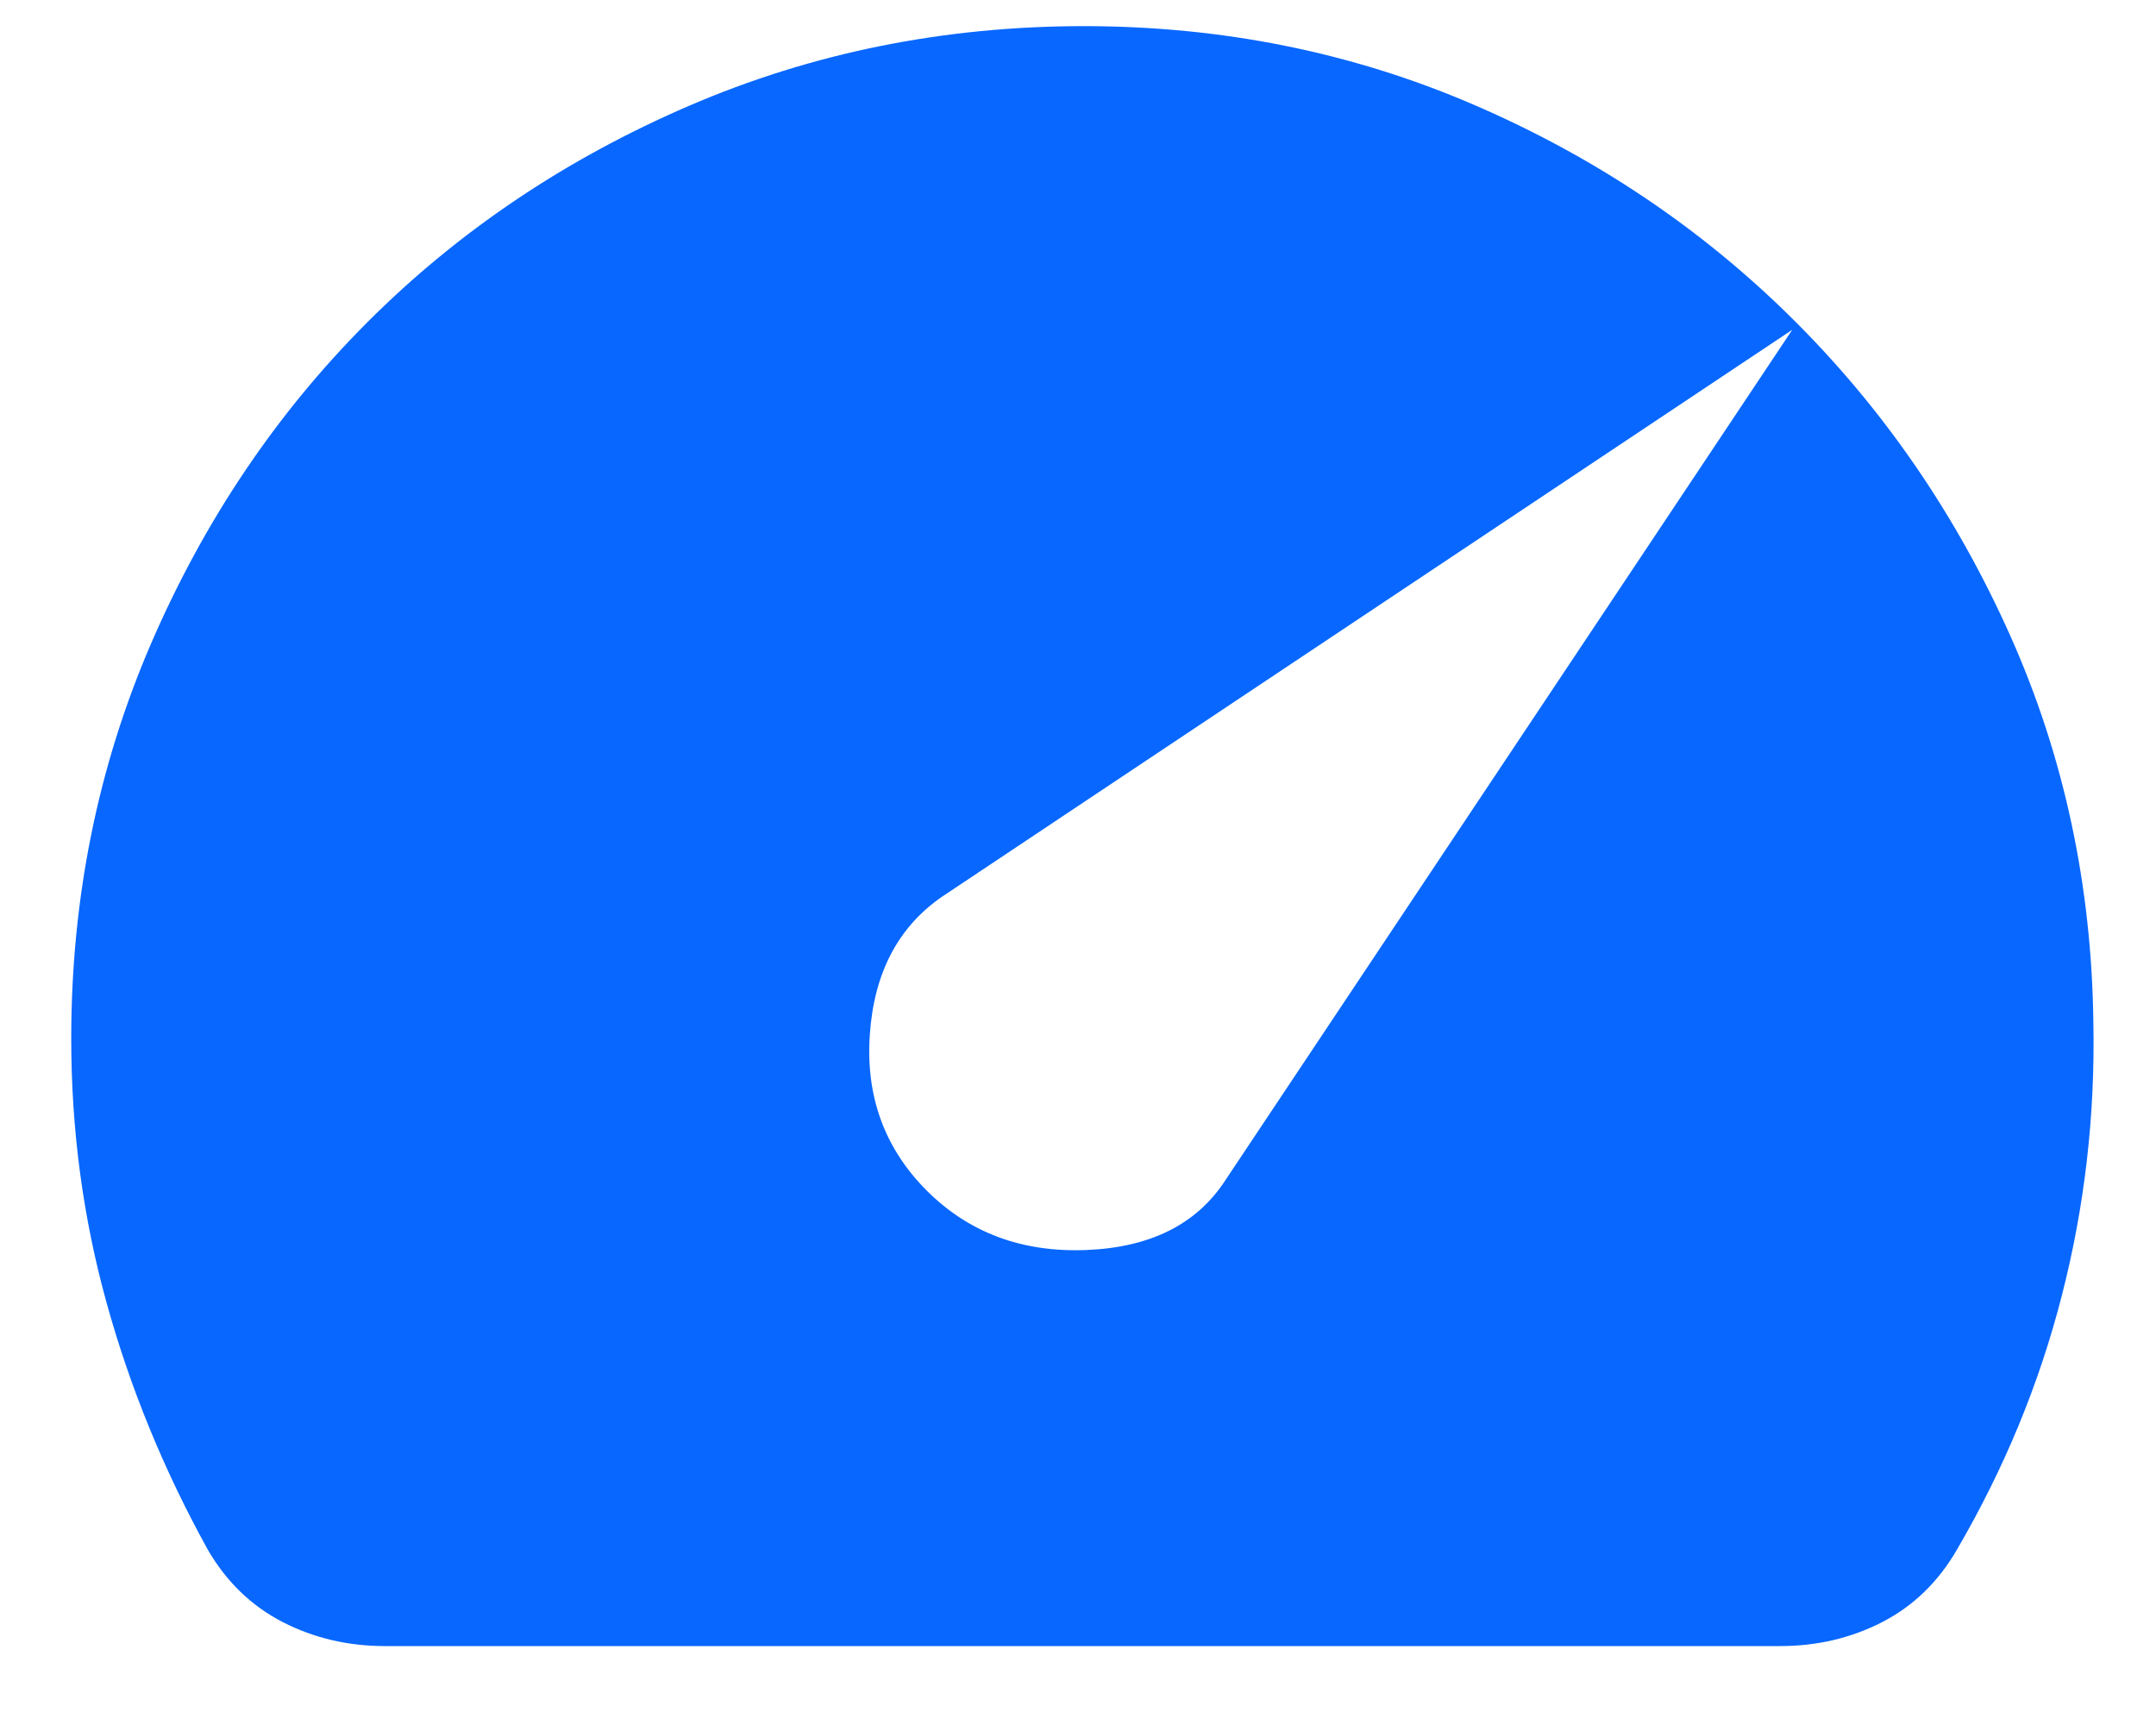
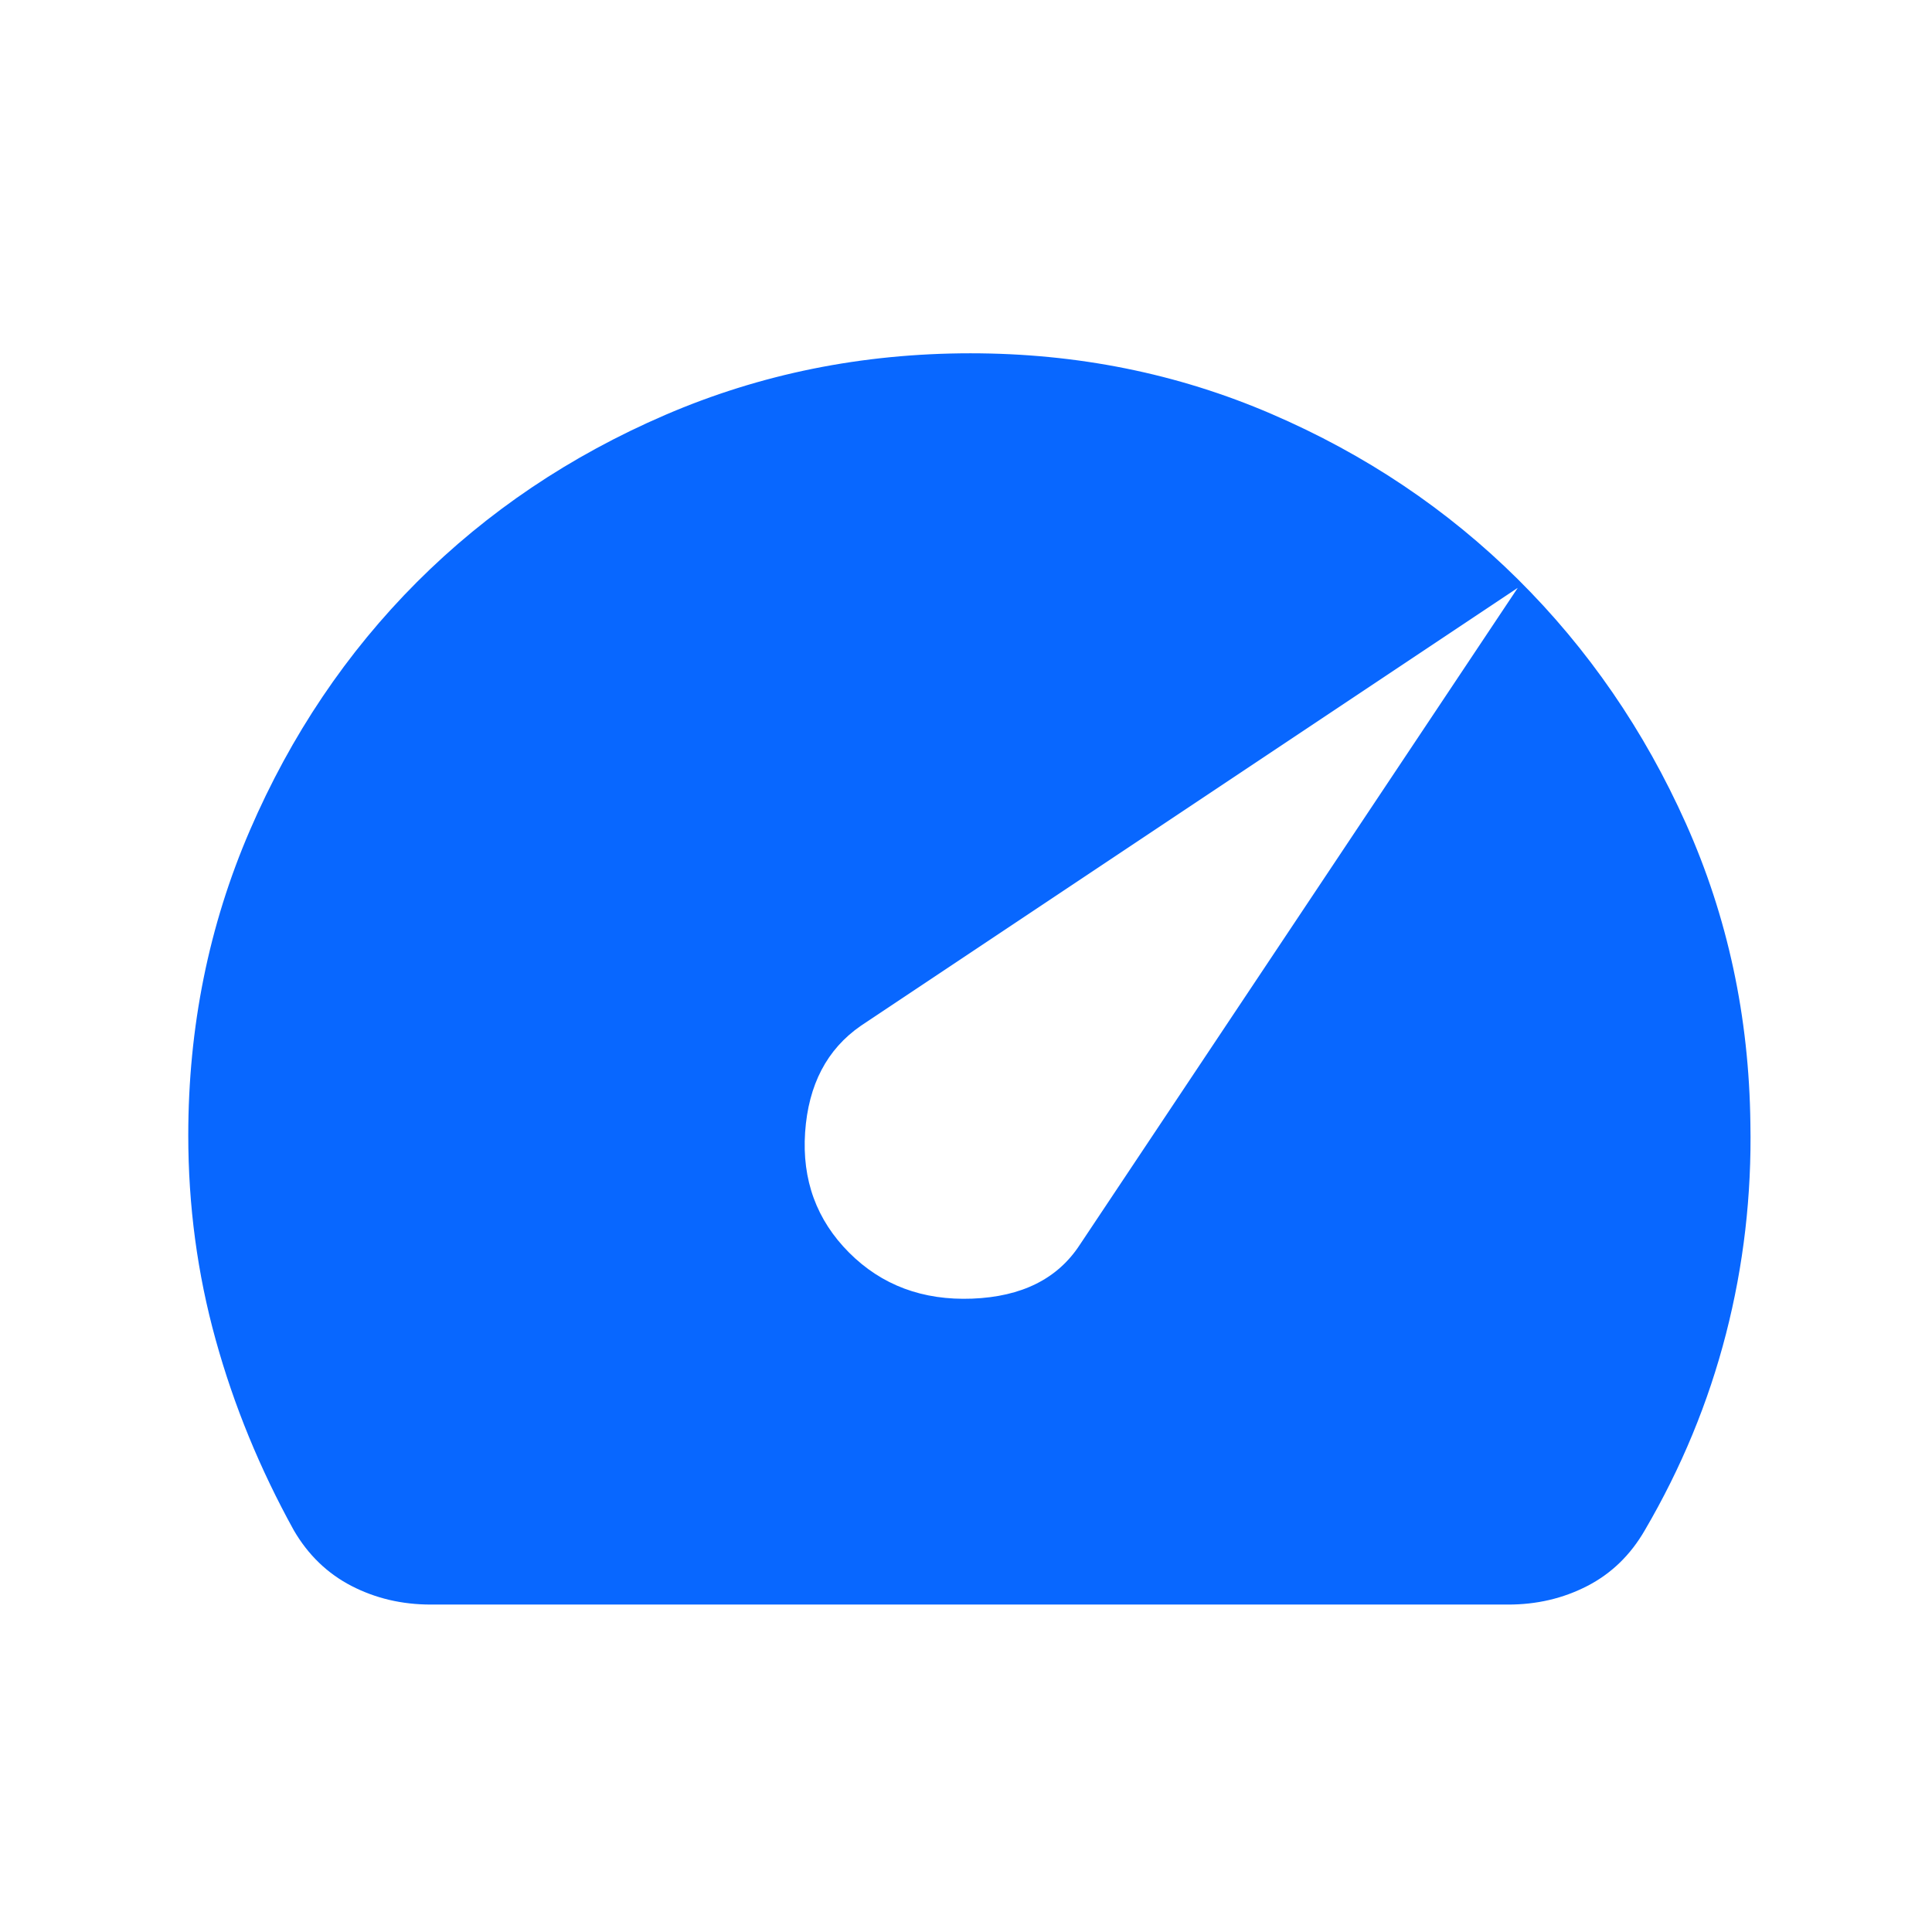
- <svg xmlns="http://www.w3.org/2000/svg" width="25" height="20" viewBox="0 0 25 20" fill="none">
-   <path d="M10.745 13.803C11.234 14.292 11.851 14.522 12.594 14.493C13.338 14.464 13.876 14.195 14.208 13.685L20.782 3.824L10.921 10.398C10.413 10.75 10.134 11.283 10.086 11.997C10.037 12.711 10.257 13.313 10.745 13.803ZM4.465 19.085C4.035 19.085 3.639 18.992 3.277 18.806C2.915 18.619 2.627 18.341 2.411 17.97C1.902 17.05 1.511 16.097 1.237 15.109C0.963 14.121 0.826 13.099 0.826 12.042C0.826 10.418 1.134 8.892 1.751 7.463C2.368 6.035 3.204 4.793 4.26 3.736C5.315 2.68 6.558 1.844 7.987 1.228C9.416 0.612 10.942 0.304 12.565 0.303C14.169 0.303 15.676 0.606 17.084 1.212C18.493 1.819 19.726 2.646 20.782 3.693C21.839 4.74 22.68 5.963 23.306 7.361C23.932 8.76 24.255 10.261 24.274 11.866C24.294 12.942 24.172 13.993 23.908 15.021C23.645 16.049 23.238 17.032 22.69 17.97C22.474 18.342 22.186 18.621 21.825 18.807C21.463 18.993 21.066 19.086 20.634 19.085H4.465Z" fill="#0867FF" />
+ <svg xmlns="http://www.w3.org/2000/svg" width="29" height="29" viewBox="0 0 29 29" fill="none">
+   <path d="M12.745 18.802C13.234 19.292 13.851 19.522 14.594 19.493C15.337 19.464 15.876 19.195 16.208 18.685L22.782 8.824L12.921 15.398C12.412 15.75 12.134 16.283 12.085 16.997C12.037 17.711 12.257 18.313 12.745 18.802ZM6.465 24.085C6.034 24.085 5.638 23.992 5.277 23.806C4.915 23.619 4.626 23.341 4.41 22.97C3.902 22.05 3.51 21.097 3.237 20.109C2.963 19.121 2.826 18.099 2.826 17.042C2.826 15.418 3.134 13.892 3.751 12.463C4.367 11.035 5.204 9.793 6.259 8.736C7.315 7.68 8.557 6.844 9.986 6.228C11.415 5.612 12.941 5.304 14.565 5.303C16.169 5.303 17.675 5.606 19.084 6.213C20.493 6.819 21.725 7.646 22.782 8.693C23.838 9.74 24.68 10.963 25.306 12.361C25.932 13.76 26.255 15.261 26.274 16.866C26.294 17.942 26.172 18.994 25.908 20.021C25.644 21.049 25.238 22.032 24.689 22.97C24.474 23.342 24.186 23.621 23.824 23.807C23.463 23.993 23.066 24.086 22.634 24.085H6.465Z" fill="#0867FF" />
</svg>
